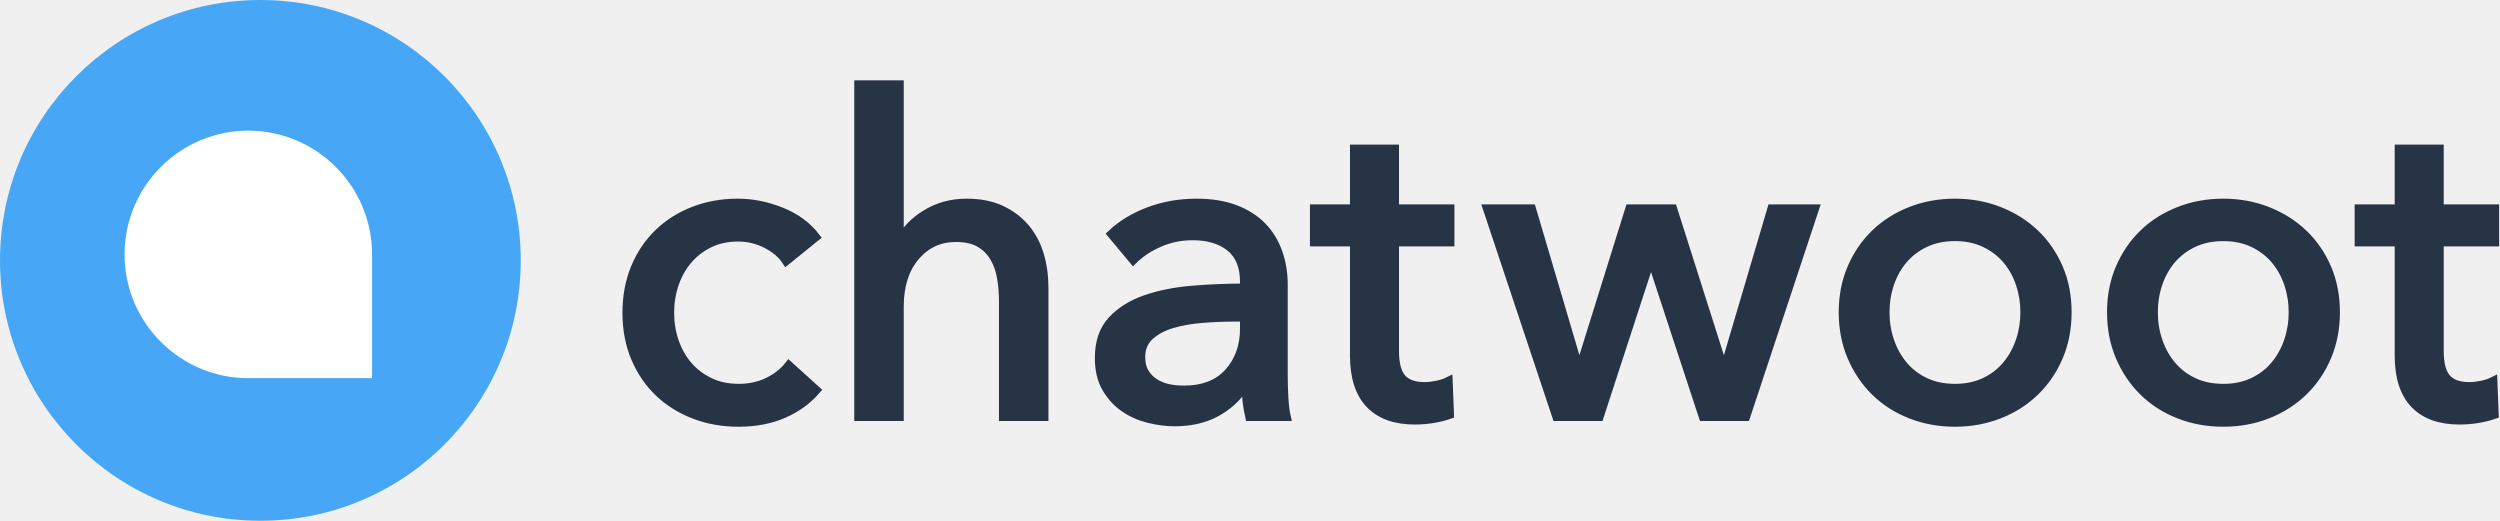
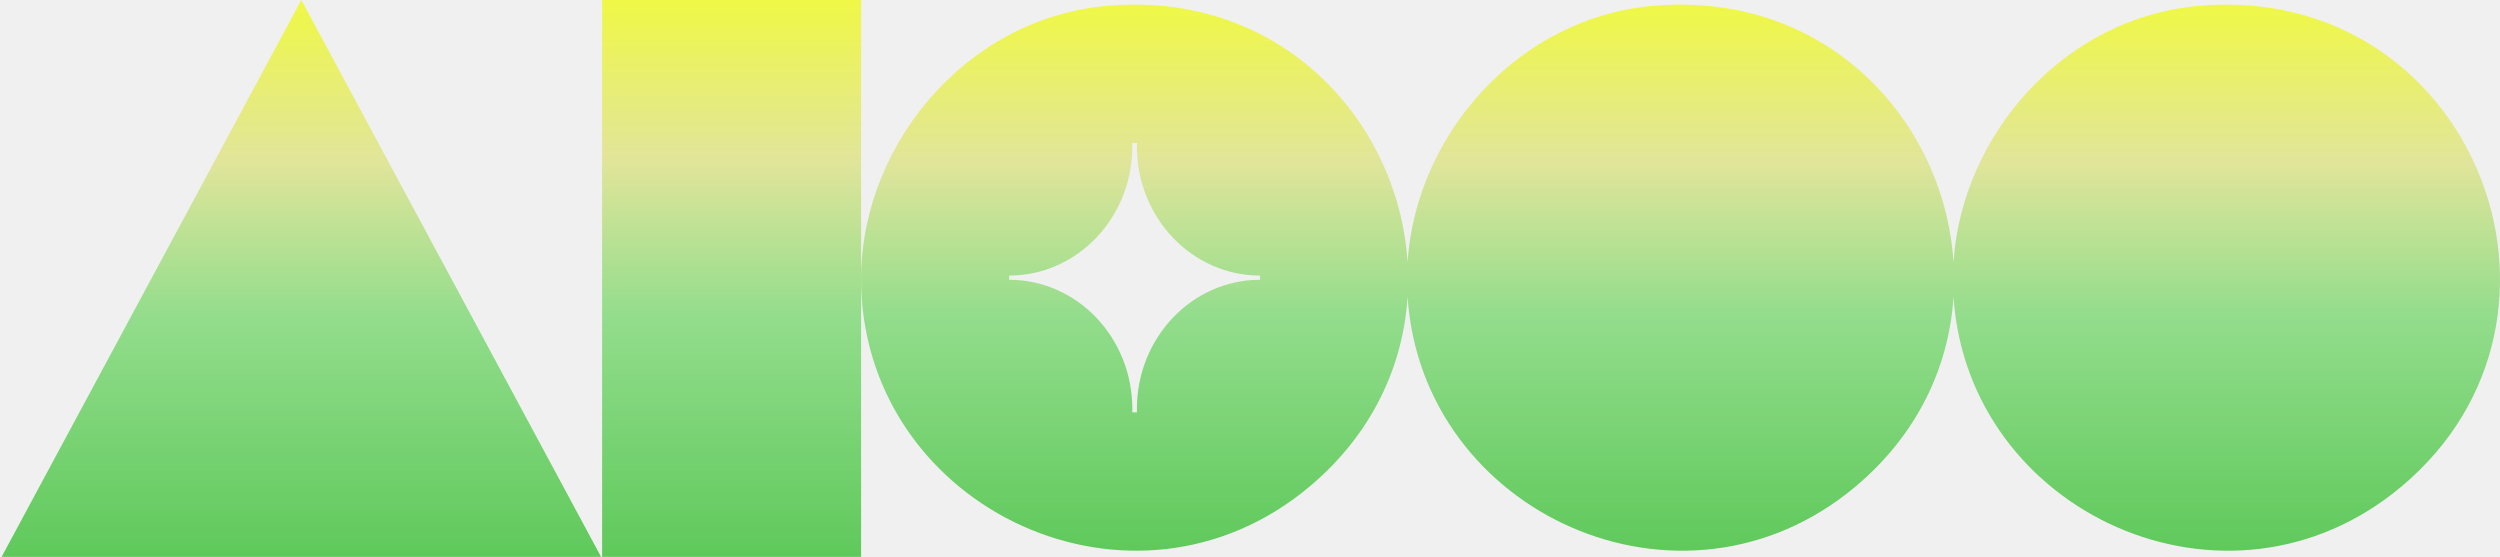
- <svg xmlns="http://www.w3.org/2000/svg" width="2458px" height="512px" viewBox="0 0 2458 512" version="1.1">
-   <g id="Logo" stroke="none" stroke-width="1" fill="none" fill-rule="evenodd">
-     <g id="on_white" fill-rule="nonzero">
-       <g id="woot-log">
-         <circle id="Oval" fill="#47A7F6" cx="256" cy="256" r="256" />
-         <path d="M362.808,368.808 L244.123,368.808 C178.699,368.808 125.457,315.562 125.457,250.122 C125.457,184.703 178.699,131.457 244.124,131.457 C309.565,131.457 362.808,184.703 362.808,250.122 L362.808,368.808 Z" id="Fill-1" stroke="#FFFFFF" stroke-width="6" fill="#FFFFFF" />
-       </g>
-       <path d="M772.982,256.848 C768.658,250.217 762.171,244.667 753.522,240.198 C744.872,235.73 735.647,233.495 725.844,233.495 C715.177,233.495 705.735,235.513 697.518,239.55 C689.302,243.586 682.31,248.992 676.544,255.767 C670.778,262.542 666.381,270.398 663.354,279.336 C660.327,288.273 658.813,297.643 658.813,307.446 C658.813,317.248 660.327,326.618 663.354,335.555 C666.381,344.493 670.778,352.349 676.544,359.124 C682.31,365.899 689.374,371.305 697.735,375.341 C706.095,379.378 715.609,381.396 726.277,381.396 C736.656,381.396 746.098,379.378 754.603,375.341 C763.108,371.305 770.099,365.827 775.577,358.908 L802.822,383.558 C794.173,393.649 783.361,401.505 770.387,407.127 C757.414,412.749 742.71,415.56 726.277,415.56 C710.42,415.56 695.789,412.965 682.382,407.776 C668.976,402.586 657.372,395.307 647.569,385.937 C637.767,376.567 630.055,365.251 624.433,351.989 C618.811,338.727 616,323.879 616,307.446 C616,291.3 618.739,276.597 624.217,263.335 C629.695,250.073 637.335,238.685 647.137,229.171 C656.939,219.657 668.544,212.305 681.95,207.115 C695.356,201.926 709.843,199.331 725.412,199.331 C739.827,199.331 754.17,202.214 768.441,207.98 C782.713,213.746 794.028,222.107 802.389,233.063 L772.982,256.848 Z M885.421,236.09 C890.322,225.999 898.683,217.35 910.504,210.143 C922.324,202.935 935.586,199.331 950.29,199.331 C963.552,199.331 974.94,201.565 984.454,206.034 C993.968,210.503 1001.896,216.485 1008.239,223.981 C1014.582,231.477 1019.267,240.27 1022.294,250.361 C1025.321,260.452 1026.835,271.263 1026.835,282.795 L1026.835,409.938 L986.184,409.938 L986.184,296.634 C986.184,288.273 985.535,280.345 984.238,272.849 C982.94,265.353 980.562,258.722 977.102,252.956 C973.643,247.19 968.958,242.577 963.047,239.117 C957.137,235.658 949.425,233.928 939.911,233.928 C923.766,233.928 910.504,240.054 900.125,252.307 C889.746,264.56 884.556,280.921 884.556,301.391 L884.556,409.938 L843.905,409.938 L843.905,83 L884.556,83 L884.556,236.09 L885.421,236.09 Z M1223.171,277.174 C1223.171,261.893 1218.558,250.577 1209.332,243.226 C1200.106,235.874 1187.853,232.198 1172.573,232.198 C1161.041,232.198 1150.157,234.432 1139.923,238.901 C1129.688,243.37 1121.111,249.064 1114.191,255.983 L1092.568,230.036 C1102.659,220.522 1114.984,213.026 1129.544,207.548 C1144.103,202.07 1159.743,199.331 1176.465,199.331 C1191.169,199.331 1203.926,201.421 1214.738,205.602 C1225.549,209.782 1234.415,215.476 1241.334,222.684 C1248.253,229.892 1253.443,238.396 1256.902,248.199 C1260.362,258.001 1262.092,268.524 1262.092,279.768 L1262.092,369.287 C1262.092,376.206 1262.308,383.486 1262.741,391.126 C1263.173,398.766 1263.966,405.037 1265.119,409.938 L1228.36,409.938 C1226.054,400.136 1224.9,390.333 1224.9,380.531 L1223.603,380.531 C1216.107,391.487 1206.665,399.991 1195.277,406.046 C1183.889,412.1 1170.411,415.128 1154.842,415.128 C1146.77,415.128 1138.337,414.046 1129.544,411.884 C1120.75,409.722 1112.75,406.19 1105.542,401.289 C1098.334,396.388 1092.352,389.901 1087.595,381.828 C1082.838,373.756 1080.46,363.809 1080.46,351.989 C1080.46,336.42 1084.64,324.095 1093.001,315.014 C1101.362,305.932 1112.317,299.013 1125.868,294.256 C1139.418,289.499 1154.698,286.399 1171.708,284.958 C1188.718,283.516 1205.872,282.795 1223.171,282.795 L1223.171,277.174 Z M1213.224,312.203 C1203.133,312.203 1192.682,312.635 1181.871,313.5 C1171.059,314.365 1161.257,316.095 1152.464,318.689 C1143.67,321.284 1136.391,325.176 1130.625,330.366 C1124.859,335.555 1121.976,342.475 1121.976,351.124 C1121.976,357.178 1123.201,362.224 1125.651,366.26 C1128.102,370.296 1131.345,373.612 1135.382,376.206 C1139.418,378.801 1143.887,380.603 1148.788,381.612 C1153.689,382.621 1158.734,383.126 1163.924,383.126 C1182.952,383.126 1197.584,377.432 1207.818,366.044 C1218.053,354.655 1223.171,340.312 1223.171,323.014 L1223.171,312.203 L1213.224,312.203 Z M1425.993,238.252 L1371.504,238.252 L1371.504,345.069 C1371.504,357.467 1373.81,366.332 1378.423,371.666 C1383.036,376.999 1390.388,379.666 1400.478,379.666 C1404.226,379.666 1408.263,379.234 1412.587,378.369 C1416.912,377.504 1420.804,376.206 1424.264,374.477 L1425.561,407.776 C1420.66,409.506 1415.254,410.875 1409.344,411.884 C1403.433,412.893 1397.307,413.398 1390.964,413.398 C1371.648,413.398 1356.872,408.064 1346.637,397.397 C1336.402,386.729 1331.285,370.729 1331.285,349.394 L1331.285,238.252 L1291.931,238.252 L1291.931,204.953 L1331.285,204.953 L1331.285,146.139 L1371.504,146.139 L1371.504,204.953 L1425.993,204.953 L1425.993,238.252 Z M1506.078,204.953 L1552.351,361.503 L1553.216,361.503 L1602.083,204.953 L1644.897,204.953 L1694.629,361.503 L1695.494,361.503 L1741.767,204.953 L1784.581,204.953 L1716.685,409.938 L1674.304,409.938 L1623.706,255.983 L1622.841,255.983 L1572.676,409.938 L1530.295,409.938 L1461.967,204.953 L1506.078,204.953 Z M2032.811,307.013 C2032.811,322.87 2030,337.429 2024.378,350.691 C2018.756,363.953 2010.972,375.413 2001.026,385.072 C1991.079,394.73 1979.331,402.226 1965.78,407.56 C1952.23,412.893 1937.671,415.56 1922.102,415.56 C1906.534,415.56 1891.974,412.893 1878.424,407.56 C1864.873,402.226 1853.197,394.73 1843.395,385.072 C1833.592,375.413 1825.88,363.953 1820.258,350.691 C1814.636,337.429 1811.825,322.87 1811.825,307.013 C1811.825,291.156 1814.636,276.669 1820.258,263.551 C1825.88,250.433 1833.592,239.117 1843.395,229.603 C1853.197,220.089 1864.873,212.665 1878.424,207.332 C1891.974,201.998 1906.534,199.331 1922.102,199.331 C1937.671,199.331 1952.23,201.998 1965.78,207.332 C1979.331,212.665 1991.079,220.089 2001.026,229.603 C2010.972,239.117 2018.756,250.433 2024.378,263.551 C2030,276.669 2032.811,291.156 2032.811,307.013 Z M1990.43,307.013 C1990.43,297.211 1988.917,287.841 1985.89,278.903 C1982.862,269.966 1978.466,262.11 1972.7,255.334 C1966.934,248.559 1959.798,243.154 1951.293,239.117 C1942.788,235.081 1933.058,233.063 1922.102,233.063 C1911.146,233.063 1901.416,235.081 1892.911,239.117 C1884.406,243.154 1877.271,248.559 1871.505,255.334 C1865.738,262.11 1861.342,269.966 1858.315,278.903 C1855.287,287.841 1853.774,297.211 1853.774,307.013 C1853.774,316.816 1855.287,326.185 1858.315,335.123 C1861.342,344.06 1865.738,351.989 1871.505,358.908 C1877.271,365.827 1884.406,371.305 1892.911,375.341 C1901.416,379.378 1911.146,381.396 1922.102,381.396 C1933.058,381.396 1942.788,379.378 1951.293,375.341 C1959.798,371.305 1966.934,365.827 1972.7,358.908 C1978.466,351.989 1982.862,344.06 1985.89,335.123 C1988.917,326.185 1990.43,316.816 1990.43,307.013 Z M2296.611,307.013 C2296.611,322.87 2293.8,337.429 2288.178,350.691 C2282.556,363.953 2274.771,375.413 2264.825,385.072 C2254.878,394.73 2243.13,402.226 2229.58,407.56 C2216.029,412.893 2201.47,415.56 2185.901,415.56 C2170.333,415.56 2155.774,412.893 2142.223,407.56 C2128.673,402.226 2116.996,394.73 2107.194,385.072 C2097.392,375.413 2089.68,363.953 2084.058,350.691 C2078.436,337.429 2075.625,322.87 2075.625,307.013 C2075.625,291.156 2078.436,276.669 2084.058,263.551 C2089.68,250.433 2097.392,239.117 2107.194,229.603 C2116.996,220.089 2128.673,212.665 2142.223,207.332 C2155.774,201.998 2170.333,199.331 2185.901,199.331 C2201.47,199.331 2216.029,201.998 2229.58,207.332 C2243.13,212.665 2254.878,220.089 2264.825,229.603 C2274.771,239.117 2282.556,250.433 2288.178,263.551 C2293.8,276.669 2296.611,291.156 2296.611,307.013 Z M2254.23,307.013 C2254.23,297.211 2252.716,287.841 2249.689,278.903 C2246.662,269.966 2242.265,262.11 2236.499,255.334 C2230.733,248.559 2223.597,243.154 2215.092,239.117 C2206.587,235.081 2196.857,233.063 2185.901,233.063 C2174.946,233.063 2165.215,235.081 2156.71,239.117 C2148.205,243.154 2141.07,248.559 2135.304,255.334 C2129.538,262.11 2125.141,269.966 2122.114,278.903 C2119.087,287.841 2117.573,297.211 2117.573,307.013 C2117.573,316.816 2119.087,326.185 2122.114,335.123 C2125.141,344.06 2129.538,351.989 2135.304,358.908 C2141.07,365.827 2148.205,371.305 2156.71,375.341 C2165.215,379.378 2174.946,381.396 2185.901,381.396 C2196.857,381.396 2206.587,379.378 2215.092,375.341 C2223.597,371.305 2230.733,365.827 2236.499,358.908 C2242.265,351.989 2246.662,344.06 2249.689,335.123 C2252.716,326.185 2254.23,316.816 2254.23,307.013 Z M2453.16,238.252 L2398.671,238.252 L2398.671,345.069 C2398.671,357.467 2400.977,366.332 2405.59,371.666 C2410.203,376.999 2417.554,379.666 2427.645,379.666 C2431.393,379.666 2435.429,379.234 2439.754,378.369 C2444.079,377.504 2447.971,376.206 2451.43,374.477 L2452.728,407.776 C2447.827,409.506 2442.421,410.875 2436.511,411.884 C2430.6,412.893 2424.474,413.398 2418.131,413.398 C2398.815,413.398 2384.039,408.064 2373.804,397.397 C2363.569,386.729 2358.452,370.729 2358.452,349.394 L2358.452,238.252 L2319.098,238.252 L2319.098,204.953 L2358.452,204.953 L2358.452,146.139 L2398.671,146.139 L2398.671,204.953 L2453.16,204.953 L2453.16,238.252 Z" id="chatwoot" stroke="#273445" stroke-width="8" fill="#273444" />
-     </g>
+ <svg xmlns="http://www.w3.org/2000/svg" width="844" height="188" viewBox="0 0 844 188" fill="none">
+   <g clip-path="url(#clip0_225_1353)">
+     <path d="M742.206 1.983C696.952 6.016 662.397 45.191 659.5 88.453C656.415 40.852 616.715 -3.256 557.902 1.983C512.648 6.016 478.093 45.191 475.195 88.453C472.111 40.852 432.411 -3.256 373.598 1.983C325.224 6.296 289.063 50.779 290.748 97.463C293.45 172.32 382.745 213.949 442.031 164.332C463.338 146.495 473.724 123.384 475.204 100.213C479.965 173.333 567.78 213.346 626.335 164.332C647.642 146.495 658.028 123.384 659.508 100.213C664.269 173.333 752.084 213.346 810.639 164.332C879.572 106.639 834.327 -6.233 742.206 1.983ZM425.404 94.451C402.438 94.451 383.814 113.973 383.814 138.061C383.814 138.445 383.832 138.82 383.841 139.205H382.254C382.263 138.82 382.281 138.445 382.281 138.061C382.281 113.973 363.666 94.451 340.691 94.451V93.028C363.657 93.028 382.281 73.505 382.281 49.417C382.281 49.033 382.263 48.658 382.254 48.273H383.841C383.832 48.658 383.814 49.033 383.814 49.417C383.814 73.505 402.429 93.028 425.404 93.028V94.451Z" fill="url(#paint0_linear_225_1353)" />
+     <path d="M290.704 0H203.273V188H290.704V0Z" fill="url(#paint1_linear_225_1353)" />
+     <path d="M0.541 188H202.925L101.728 0L0.541 188Z" fill="url(#paint2_linear_225_1353)" />
  </g>
+   <defs>
+     <linearGradient id="paint0_linear_225_1353" x1="567.349" y1="1.558" x2="567.349" y2="185.921" gradientUnits="userSpaceOnUse">
+       <stop stop-color="#EFF846" />
+       <stop offset="0.288" stop-color="#E1E59A" />
+       <stop offset="0.567" stop-color="#93DD8C" />
+       <stop offset="1" stop-color="#5FC95B" />
+     </linearGradient>
+     <linearGradient id="paint1_linear_225_1353" x1="246.988" y1="0" x2="246.988" y2="188" gradientUnits="userSpaceOnUse">
+       <stop stop-color="#EFF846" />
+       <stop offset="0.288" stop-color="#E1E59A" />
+       <stop offset="0.567" stop-color="#93DD8C" />
+       <stop offset="1" stop-color="#5FC95B" />
+     </linearGradient>
+     <linearGradient id="paint2_linear_225_1353" x1="101.733" y1="0" x2="101.733" y2="188" gradientUnits="userSpaceOnUse">
+       <stop stop-color="#EFF846" />
+       <stop offset="0.288" stop-color="#E1E59A" />
+       <stop offset="0.567" stop-color="#93DD8C" />
+       <stop offset="1" stop-color="#5FC95B" />
+     </linearGradient>
+     <clipPath id="clip0_225_1353">
+       <rect width="843.459" height="188" fill="white" transform="translate(0.540527)" />
+     </clipPath>
+   </defs>
</svg>
